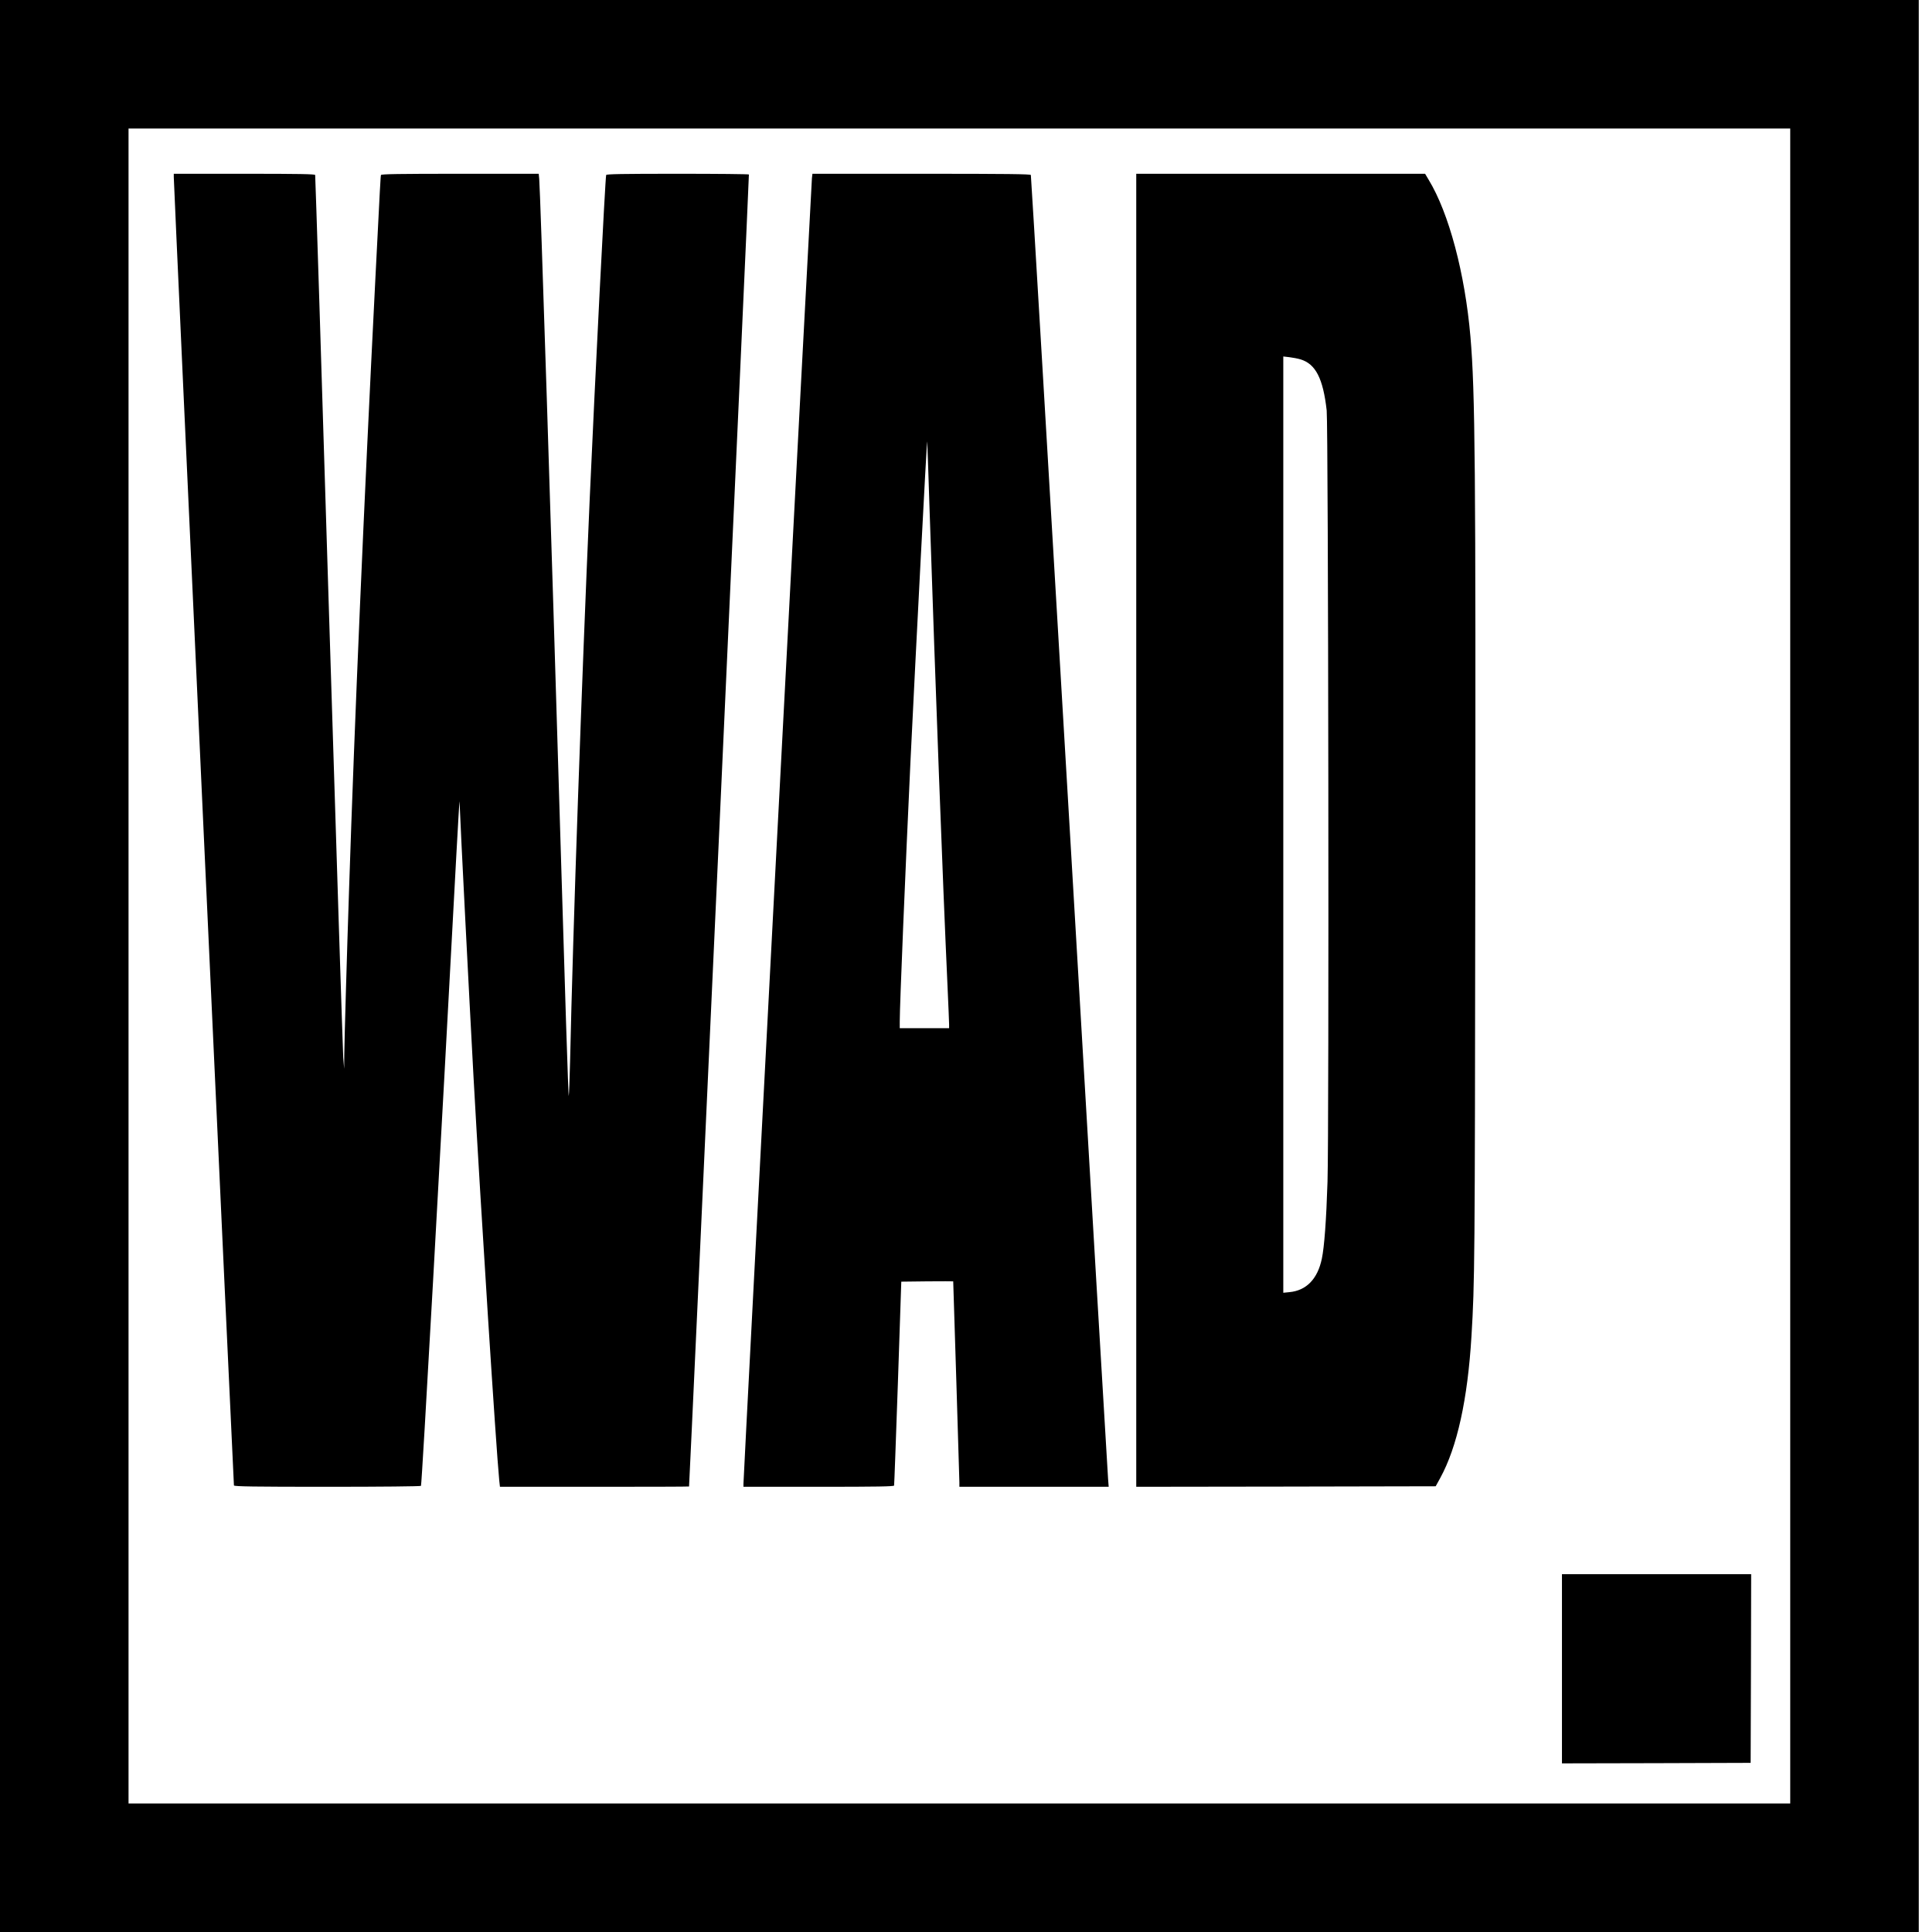
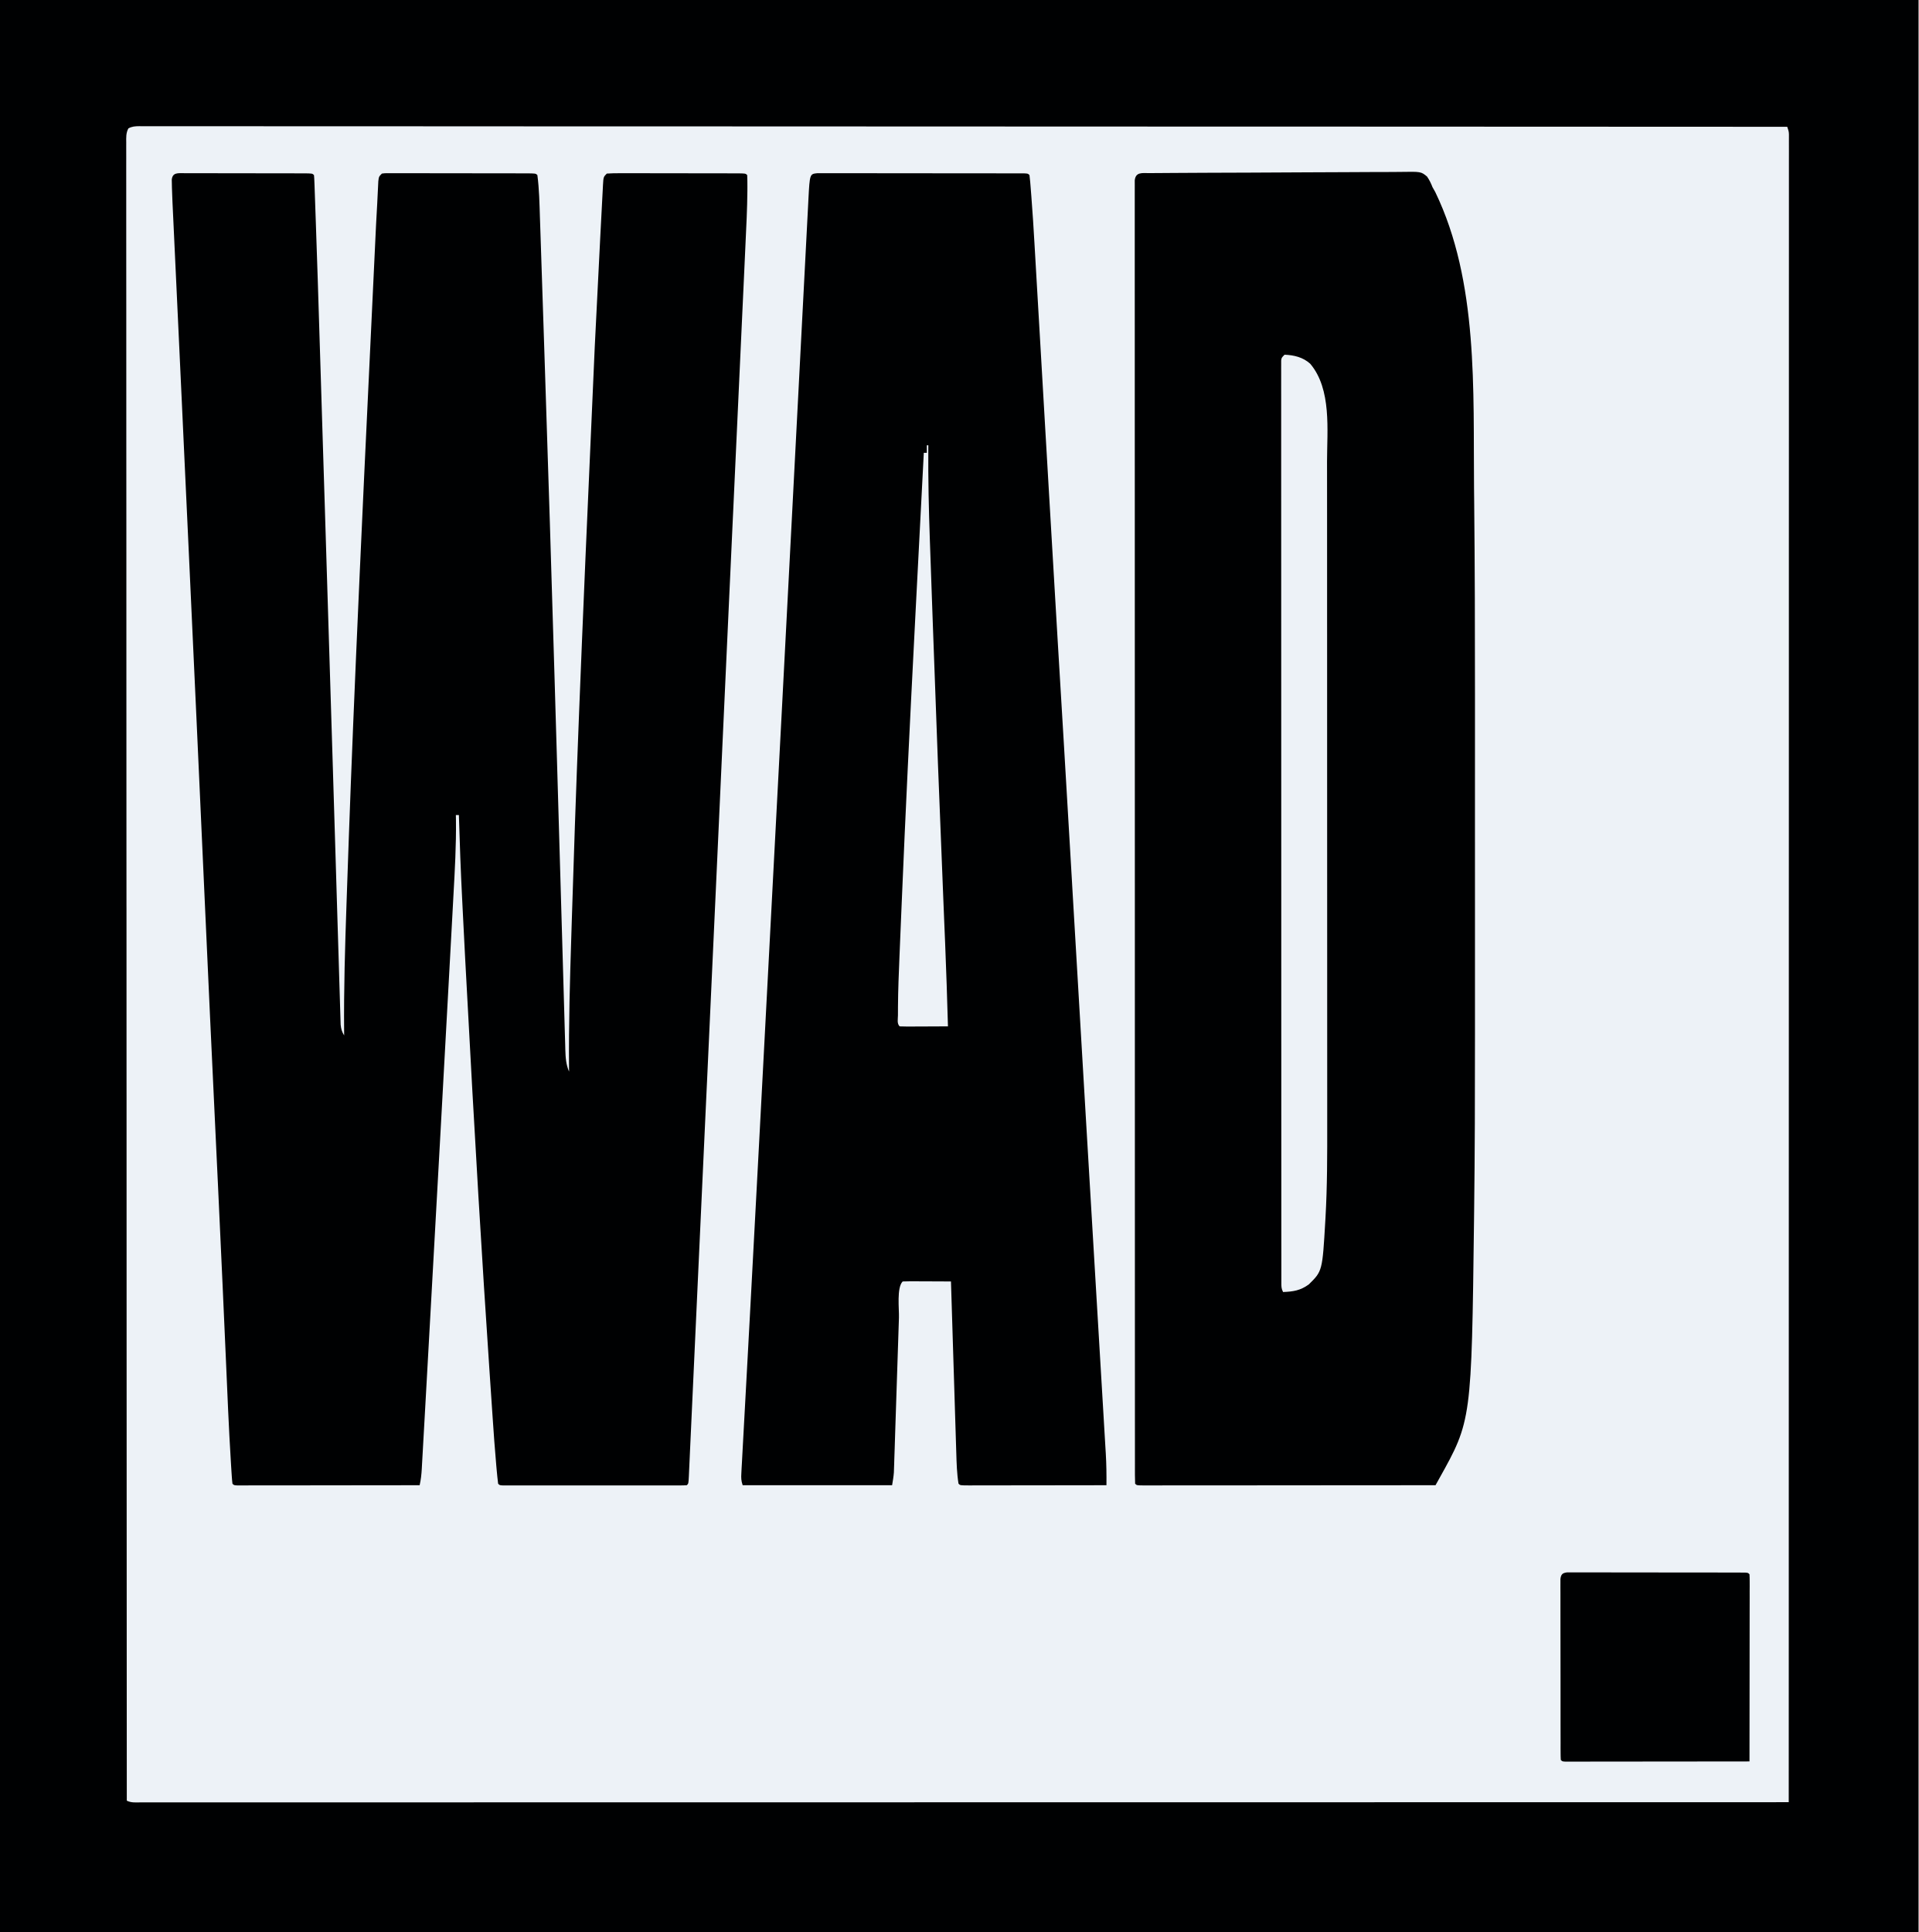
- <svg xmlns="http://www.w3.org/2000/svg" version="1.0" width="1866pt" height="1879pt" viewBox="0 0 1866 1879" preserveAspectRatio="xMidYMid meet">
-   <g transform="translate(0,1879) scale(0.1,-0.1)" fill="#000000" stroke="none">
-     <path d="M0 9395 l0 -9395 9330 0 9330 0 0 9395 0 9395 -9330 0 -9330 0 0 -9395z m17410 0 l0 -8145 -8080 0 -8080 0 0 8145 0 8145 8080 0 8080 0 0 -8145z" />
-     <path d="M1690 17068 c-1 -60 582 -12713 585 -12725 4 -10 194 -13 909 -13 524 0 907 4 910 9 9 13 190 3255 345 6156 16 292 29 516 30 499 10 -265 93 -1886 136 -2679 74 -1336 218 -3590 250 -3922 l7 -63 919 0 c505 0 919 1 920 3 4 14 586 12754 582 12760 -2 4 -315 7 -694 7 -543 0 -691 -3 -694 -12 -9 -25 -108 -1977 -160 -3148 -78 -1778 -163 -4194 -191 -5475 -4 -170 -10 -320 -13 -333 -4 -12 -39 1083 -79 2435 -92 3081 -198 6384 -208 6481 l-5 52 -765 0 c-603 0 -765 -3 -769 -12 -4 -14 -8 -87 -55 -1018 -112 -2212 -201 -4278 -255 -5920 -22 -658 -45 -1461 -47 -1620 l-1 -135 -9 110 c-4 61 -67 2014 -139 4340 -71 2327 -132 4236 -134 4243 -3 9 -150 12 -690 12 l-685 0 0 -32z" />
-     <path d="M7896 17058 c-5 -43 -667 -12649 -666 -12700 l0 -28 730 0 c576 0 731 3 735 12 2 7 18 456 37 998 l33 985 253 3 c138 1 252 1 252 0 3 -76 60 -1927 60 -1955 l0 -43 726 0 726 0 -6 77 c-4 43 -173 2911 -376 6373 -204 3462 -372 6301 -375 6308 -3 9 -225 12 -1064 12 l-1060 0 -5 -42z m1143 -3193 c61 -1829 127 -3603 176 -4675 8 -179 15 -342 15 -362 l0 -38 -240 0 -240 0 0 63 c0 165 55 1483 105 2547 50 1032 157 3101 162 3097 1 -1 11 -286 22 -632z" />
-     <path d="M11050 10715 l0 -6385 1456 2 1456 3 44 80 c165 301 267 765 304 1380 32 528 33 707 37 4360 5 4091 -1 4822 -47 5360 -53 615 -209 1202 -406 1526 l-35 59 -1405 0 -1404 0 0 -6385z m1597 4580 c147 -44 220 -185 255 -497 16 -147 24 -7014 8 -7502 -12 -375 -31 -632 -55 -747 -41 -198 -151 -311 -316 -326 l-59 -6 0 4553 0 4553 60 -7 c33 -4 81 -13 107 -21z" />
-     <path d="M15190 2560 l0 -920 918 2 917 3 3 918 2 917 -920 0 -920 0 0 -920z" />
-   </g>
+ <svg xmlns="http://www.w3.org/2000/svg" version="1.1" width="1271" height="1280">
+   <path d="M0 0 C419.43 0 838.86 0 1271 0 C1271 422.4 1271 844.8 1271 1280 C851.57 1280 432.14 1280 0 1280 C0 857.6 0 435.2 0 0 Z " fill="#EDF2F7" transform="translate(0,0)" />
+   <path d="M0 0 C419.43 0 838.86 0 1271 0 C1271 422.4 1271 844.8 1271 1280 C851.57 1280 432.14 1280 0 1280 C0 857.6 0 435.2 0 0 Z M85.06 85.06 C83.41 88.08 83.59 91.11 83.63 94.46 C83.62 95.24 83.62 96.01 83.62 96.8 C83.61 99.42 83.62 102.03 83.63 104.64 C83.63 106.53 83.63 108.42 83.62 110.31 C83.61 115.54 83.62 120.78 83.63 126.01 C83.64 131.69 83.64 137.36 83.63 143.04 C83.63 153.01 83.63 162.97 83.64 172.93 C83.66 183.63 83.66 194.32 83.66 205.02 C83.66 205.69 83.66 206.37 83.66 207.06 C83.66 210.5 83.66 213.94 83.66 217.38 C83.65 242.3 83.66 267.22 83.68 292.14 C83.7 316.83 83.71 341.51 83.72 366.2 C83.72 366.96 83.72 367.73 83.72 368.52 C83.72 375.52 83.72 382.51 83.72 389.51 C83.72 406.91 83.72 424.3 83.73 441.7 C83.73 442.49 83.73 443.28 83.73 444.1 C83.73 482.65 83.75 521.21 83.77 559.76 C83.78 573.14 83.79 586.52 83.79 599.91 C83.79 600.74 83.79 601.57 83.8 602.42 C83.81 640.99 83.83 679.56 83.83 718.13 C83.84 720.63 83.84 723.13 83.84 725.64 C83.84 742.23 83.84 758.82 83.85 775.41 C83.86 808.42 83.86 841.43 83.87 874.44 C83.87 876.01 83.87 877.58 83.87 879.16 C83.89 949.94 83.92 1020.73 83.95 1091.52 C83.95 1092.18 83.95 1092.85 83.95 1093.53 C83.97 1126.69 83.98 1159.84 84 1193 C86.98 1194.49 90.03 1194.14 93.3 1194.12 C94.06 1194.13 94.83 1194.13 95.62 1194.13 C98.21 1194.13 100.81 1194.13 103.41 1194.12 C105.29 1194.12 107.16 1194.12 109.04 1194.13 C114.24 1194.13 119.44 1194.13 124.64 1194.12 C130.28 1194.12 135.93 1194.12 141.57 1194.12 C151.47 1194.12 161.37 1194.12 171.27 1194.12 C181.9 1194.11 192.53 1194.11 203.16 1194.11 C203.83 1194.11 204.5 1194.11 205.19 1194.11 C208.61 1194.11 212.03 1194.11 215.45 1194.11 C240.21 1194.12 264.98 1194.11 289.74 1194.11 C314.27 1194.1 338.81 1194.1 363.34 1194.09 C364.1 1194.09 364.86 1194.09 365.64 1194.09 C372.6 1194.09 379.55 1194.09 386.5 1194.09 C403.79 1194.09 421.08 1194.09 438.37 1194.09 C439.15 1194.09 439.94 1194.09 440.75 1194.09 C479.07 1194.09 517.38 1194.08 555.69 1194.08 C568.99 1194.07 582.29 1194.07 595.59 1194.07 C596.42 1194.07 597.24 1194.07 598.09 1194.07 C636.42 1194.06 674.75 1194.06 713.08 1194.06 C715.57 1194.05 718.05 1194.05 720.54 1194.05 C737.03 1194.05 753.51 1194.05 770 1194.05 C802.8 1194.05 835.61 1194.05 868.41 1194.04 C869.98 1194.04 871.54 1194.04 873.1 1194.04 C951.31 1194.04 1029.52 1194.02 1185 1194 C1185.01 1160.11 1185.01 1126.21 1185.02 1092.32 C1185.02 1091.66 1185.02 1090.99 1185.02 1090.31 C1185.03 1019.27 1185.04 948.23 1185.04 877.18 C1185.04 875.61 1185.04 874.03 1185.04 872.45 C1185.05 839.34 1185.05 806.23 1185.05 773.12 C1185.05 756.49 1185.05 739.86 1185.05 723.23 C1185.05 720.72 1185.06 718.21 1185.06 715.7 C1185.06 677.06 1185.06 638.41 1185.07 599.76 C1185.07 598.52 1185.07 598.52 1185.07 597.24 C1185.07 583.84 1185.07 570.44 1185.08 557.03 C1185.08 518.44 1185.09 479.84 1185.09 441.25 C1185.09 440.46 1185.09 439.66 1185.09 438.85 C1185.09 421.44 1185.09 404.03 1185.09 386.62 C1185.09 379.62 1185.09 372.61 1185.09 365.61 C1185.09 364.84 1185.09 364.07 1185.09 363.28 C1185.1 338.56 1185.1 313.83 1185.11 289.11 C1185.11 264.21 1185.12 239.32 1185.11 214.42 C1185.11 210.99 1185.11 207.55 1185.11 204.12 C1185.11 203.45 1185.11 202.77 1185.11 202.08 C1185.11 190.74 1185.12 179.4 1185.12 168.05 C1185.12 158.21 1185.12 148.36 1185.12 138.52 C1185.12 132.9 1185.12 127.28 1185.12 121.66 C1185.13 116.55 1185.13 111.45 1185.12 106.35 C1185.12 104.5 1185.12 102.66 1185.13 100.81 C1185.13 98.33 1185.13 95.84 1185.12 93.35 C1185.13 92.63 1185.13 91.9 1185.13 91.15 C1185.17 87.45 1185.17 87.45 1184 84 C1057.2 83.94 1057.2 83.94 870.37 83.87 C868.81 83.87 867.25 83.87 865.69 83.87 C832.91 83.86 800.13 83.85 767.35 83.85 C750.89 83.84 734.42 83.84 717.96 83.84 C715.48 83.84 712.99 83.83 710.51 83.83 C672.25 83.82 633.99 83.81 595.73 83.79 C594.5 83.79 594.5 83.79 593.24 83.79 C579.97 83.79 566.7 83.78 553.43 83.77 C515.23 83.75 477.02 83.73 438.82 83.73 C438.03 83.73 437.24 83.73 436.44 83.73 C419.2 83.72 401.97 83.72 384.73 83.72 C377.8 83.72 370.86 83.72 363.93 83.72 C363.17 83.72 362.41 83.72 361.63 83.72 C337.15 83.71 312.68 83.7 288.2 83.68 C263.55 83.66 238.91 83.65 214.27 83.66 C210.86 83.66 207.46 83.66 204.06 83.66 C203.39 83.66 202.73 83.66 202.04 83.66 C190.82 83.66 179.59 83.65 168.36 83.64 C158.62 83.63 148.87 83.63 139.12 83.63 C133.56 83.64 127.99 83.64 122.43 83.63 C117.38 83.61 112.32 83.61 107.27 83.63 C105.45 83.63 103.62 83.63 101.79 83.62 C99.33 83.61 96.87 83.62 94.41 83.63 C93.33 83.62 93.33 83.62 92.24 83.6 C89.54 83.63 87.45 83.75 85.06 85.06 Z " fill="#000102" transform="translate(0,0)" />
+   <path d="M0 0 C0.84 0.01 1.68 0.01 2.55 0.02 C3.44 0.02 4.32 0.01 5.24 0.01 C8.18 0.01 11.11 0.02 14.05 0.03 C16.09 0.03 18.12 0.03 20.16 0.03 C24.43 0.03 28.69 0.04 32.96 0.05 C38.45 0.07 43.93 0.07 49.41 0.07 C53.62 0.07 57.82 0.08 62.02 0.09 C64.04 0.09 66.07 0.09 68.09 0.09 C70.91 0.1 73.73 0.1 76.55 0.11 C77.4 0.11 78.24 0.11 79.11 0.11 C84.87 0.15 84.87 0.15 85.99 1.26 C86.13 2.62 86.21 4 86.25 5.37 C86.3 6.7 86.3 6.7 86.36 8.06 C86.41 9.53 86.41 9.53 86.46 11.04 C86.49 12.07 86.53 13.1 86.57 14.16 C86.69 17.62 86.81 21.07 86.93 24.53 C87.02 26.98 87.1 29.44 87.19 31.89 C88.11 57.83 88.92 83.78 89.71 109.73 C89.93 116.85 90.15 123.97 90.38 131.08 C90.76 143.32 91.13 155.55 91.51 167.79 C92.08 186.19 92.65 204.59 93.23 222.99 C94.98 279.4 96.74 335.81 98.44 392.22 C98.46 392.91 98.49 393.6 98.51 394.31 C98.55 395.7 98.59 397.08 98.63 398.46 C99.17 416.16 99.71 433.85 100.25 451.54 C100.66 464.94 101.07 478.34 101.46 491.73 C101.73 500.77 102.01 509.82 102.29 518.86 C102.45 524.02 102.61 529.18 102.75 534.33 C102.89 539.01 103.03 543.68 103.18 548.36 C103.23 550.05 103.28 551.73 103.33 553.42 C103.39 555.7 103.46 557.98 103.54 560.26 C103.58 561.52 103.62 562.79 103.66 564.09 C103.96 567.04 104.44 568.78 105.99 571.26 C105.98 570.46 105.97 569.65 105.96 568.83 C105.7 540.61 106.57 512.45 107.54 484.26 C107.68 480.31 107.81 476.36 107.95 472.42 C110.93 384.41 114.53 296.43 127.08 34.96 C127.12 34.2 127.16 33.44 127.2 32.65 C127.42 28.53 127.64 24.41 127.88 20.29 C128 18.11 128.1 15.93 128.2 13.74 C128.27 12.28 128.34 10.81 128.42 9.34 C128.48 8.03 128.54 6.72 128.61 5.37 C128.99 2.26 128.99 2.26 130.99 0.26 C132.82 0.01 132.82 0.01 135.09 0.01 C136.38 0.01 136.38 0.01 137.7 0 C138.64 0.01 139.59 0.01 140.56 0.02 C141.56 0.02 142.55 0.01 143.57 0.01 C146.87 0.01 150.16 0.02 153.46 0.03 C155.74 0.03 158.02 0.03 160.3 0.03 C165.09 0.03 169.88 0.04 174.66 0.05 C180.81 0.07 186.96 0.07 193.11 0.07 C197.82 0.07 202.54 0.08 207.25 0.09 C209.52 0.09 211.78 0.09 214.05 0.09 C217.22 0.1 220.38 0.1 223.54 0.11 C224.96 0.11 224.96 0.11 226.41 0.11 C232.87 0.15 232.87 0.15 233.99 1.26 C235.22 10.59 235.37 19.99 235.68 29.39 C235.74 31.24 235.8 33.1 235.87 34.96 C236.04 40.09 236.21 45.22 236.38 50.34 C236.52 54.8 236.67 59.25 236.82 63.71 C237.23 76.02 237.64 88.34 238.04 100.65 C238.34 109.83 238.64 119 238.94 128.18 C241.23 197.45 243.38 266.74 245.42 336.02 C245.61 342.78 245.81 349.54 246.01 356.29 C246.35 367.81 246.69 379.33 247.03 390.85 C247.07 392.27 247.07 392.27 247.11 393.72 C247.78 416.58 248.45 439.45 249.1 462.31 C249.54 477.75 249.99 493.18 250.44 508.61 C250.71 517.89 250.98 527.17 251.24 536.45 C251.41 542.69 251.59 548.94 251.78 555.18 C251.88 558.75 251.99 562.32 252.08 565.9 C252.19 569.75 252.3 573.6 252.42 577.46 C252.45 578.58 252.48 579.7 252.5 580.85 C252.67 586.01 252.93 590.44 254.99 595.26 C254.97 594.08 254.97 594.08 254.96 592.88 C254.7 563.61 255.56 534.38 256.48 505.13 C256.59 501.6 256.7 498.07 256.81 494.54 C259.29 414.06 262.19 333.59 271.99 115.26 C272.04 114.16 272.04 114.16 272.1 113.04 C273.07 93.05 274.07 73.05 275.11 53.06 C275.3 49.35 275.49 45.64 275.67 41.94 C275.96 36.26 276.26 30.58 276.56 24.91 C276.67 22.85 276.78 20.8 276.88 18.74 C277.02 15.97 277.17 13.2 277.32 10.43 C277.36 9.62 277.4 8.81 277.44 7.98 C277.76 2.49 277.76 2.49 279.99 0.26 C282.9 0.07 285.73 -0 288.64 0.02 C289.54 0.02 290.44 0.01 291.36 0.01 C294.33 0.01 297.3 0.02 300.27 0.03 C302.33 0.03 304.39 0.03 306.44 0.03 C310.76 0.03 315.07 0.04 319.39 0.05 C324.93 0.07 330.48 0.07 336.02 0.07 C340.27 0.07 344.52 0.08 348.77 0.09 C350.81 0.09 352.86 0.09 354.9 0.09 C357.76 0.1 360.61 0.1 363.46 0.11 C364.74 0.11 364.74 0.11 366.05 0.11 C371.87 0.15 371.87 0.15 372.99 1.26 C373.1 3.89 373.13 6.49 373.12 9.13 C373.12 9.97 373.12 10.81 373.11 11.68 C373.02 23.59 372.4 35.49 371.84 47.38 C371.72 50.08 371.6 52.78 371.47 55.49 C371.21 61.3 370.94 67.12 370.67 72.94 C370.27 81.5 369.88 90.06 369.48 98.61 C368.83 112.82 368.18 127.02 367.52 141.22 C366.63 160.45 365.74 179.68 364.86 198.91 C364.45 207.68 364.05 216.46 363.65 225.23 C363.61 226.1 363.57 226.96 363.52 227.86 C362.92 240.98 362.32 254.1 361.71 267.22 C361.67 268.08 361.63 268.94 361.59 269.82 C361.43 273.26 361.27 276.7 361.11 280.13 C359.49 315.36 357.87 350.58 356.26 385.8 C356.19 387.44 356.19 387.44 356.11 389.12 C355.68 398.66 355.24 408.2 354.81 417.73 C353.83 439.28 352.84 460.82 351.86 482.36 C351.8 483.72 351.8 483.72 351.73 485.11 C349.96 523.97 348.18 562.83 346.38 601.7 C346.29 603.54 346.29 603.54 346.2 605.42 C345.96 610.58 345.72 615.75 345.48 620.91 C344.52 641.67 343.57 662.43 342.61 683.2 C341.65 704.24 340.68 725.28 339.71 746.33 C339.08 760.03 338.45 773.74 337.82 787.44 C337.39 796.86 336.96 806.29 336.52 815.71 C336.27 821.24 336.01 826.77 335.76 832.29 C335.53 837.41 335.29 842.53 335.05 847.64 C334.97 849.51 334.88 851.39 334.8 853.26 C334.69 855.79 334.57 858.32 334.45 860.85 C334.41 861.6 334.38 862.34 334.35 863.11 C334.1 868.15 334.1 868.15 332.99 869.26 C331.38 869.36 329.77 869.39 328.17 869.39 C327.12 869.39 326.08 869.39 325 869.4 C323.85 869.39 322.7 869.39 321.51 869.39 C320.3 869.39 319.09 869.39 317.85 869.39 C314.52 869.4 311.2 869.4 307.88 869.39 C304.41 869.39 300.94 869.39 297.47 869.4 C291.64 869.4 285.82 869.4 279.99 869.39 C273.24 869.38 266.5 869.39 259.75 869.39 C253.97 869.4 248.18 869.4 242.4 869.39 C238.94 869.39 235.48 869.39 232.03 869.4 C228.17 869.4 224.32 869.39 220.47 869.39 C219.31 869.39 218.16 869.39 216.97 869.4 C215.93 869.39 214.88 869.39 213.81 869.39 C212.9 869.39 211.98 869.39 211.04 869.39 C208.99 869.26 208.99 869.26 207.99 868.26 C207.61 865.22 207.3 862.2 207.03 859.16 C206.94 858.21 206.86 857.27 206.77 856.3 C205.8 845.52 205.05 834.72 204.32 823.92 C204.17 821.66 204.01 819.4 203.86 817.13 C203.36 809.72 202.86 802.3 202.36 794.88 C202.28 793.6 202.19 792.31 202.1 790.98 C197.37 720.42 193.02 649.83 186.16 520.5 C186.05 518.27 185.94 516.04 185.82 513.81 C185.39 505.35 184.96 496.89 184.53 488.43 C184.4 485.88 184.28 483.34 184.15 480.8 C183.21 462.29 182.53 443.78 181.99 425.26 C181.33 425.26 180.67 425.26 179.99 425.26 C180.01 426.37 180.03 427.49 180.05 428.64 C180.25 445.24 179.31 461.76 178.39 478.33 C178.16 482.67 177.92 487.02 177.69 491.37 C177.23 499.94 176.76 508.51 176.29 517.08 C175.91 524.09 175.53 531.11 175.14 538.13 C173.51 568.26 171.86 598.39 170.19 628.52 C169.98 632.32 169.77 636.12 169.56 639.93 C167.58 675.88 165.59 711.83 163.58 747.79 C163.07 756.97 162.56 766.15 162.05 775.33 C161.42 786.58 160.8 797.82 160.17 809.07 C159.84 814.85 159.52 820.64 159.2 826.43 C158.9 831.76 158.6 837.08 158.3 842.41 C158.19 844.34 158.08 846.28 157.98 848.22 C157.83 850.85 157.68 853.47 157.53 856.1 C157.47 857.24 157.47 857.24 157.41 858.41 C157.19 862.11 156.83 865.65 155.99 869.26 C139.97 869.28 123.95 869.3 107.93 869.31 C100.49 869.32 93.05 869.32 85.61 869.34 C79.13 869.35 72.65 869.35 66.17 869.35 C62.74 869.36 59.31 869.36 55.87 869.37 C52.05 869.37 48.22 869.37 44.39 869.37 C43.25 869.38 42.1 869.38 40.92 869.38 C39.88 869.38 38.84 869.38 37.78 869.38 C36.87 869.38 35.96 869.38 35.03 869.38 C32.99 869.26 32.99 869.26 31.99 868.26 C31.79 866.67 31.65 865.06 31.55 863.46 C31.47 862.38 31.4 861.29 31.33 860.17 C31.25 858.92 31.17 857.68 31.09 856.4 C31.05 855.74 31.01 855.08 30.97 854.39 C29.51 831.1 28.61 807.78 27.58 784.47 C26.99 771.06 26.39 757.66 25.79 744.25 C25.69 741.91 25.58 739.57 25.48 737.22 C24.46 714.42 23.4 691.62 22.32 668.82 C22.28 668.09 22.25 667.36 22.21 666.61 C21.83 658.44 21.44 650.26 21.05 642.09 C18.42 587.19 15.89 532.29 13.42 477.38 C9.98 400.77 6.45 324.16 2.9 247.55 C2.8 245.46 2.7 243.37 2.61 241.28 C1.86 225.18 1.11 209.08 0.36 192.98 C0 185.21 -0.36 177.43 -0.72 169.66 C-1.01 163.29 -1.31 156.93 -1.6 150.56 C-1.66 149.31 -1.72 148.07 -1.78 146.78 C-2.56 130.05 -3.34 113.32 -4.12 96.59 C-4.54 87.7 -4.95 78.81 -5.37 69.92 C-5.7 62.79 -6.04 55.67 -6.37 48.55 C-6.58 44.2 -6.78 39.85 -6.98 35.51 C-7.07 33.51 -7.17 31.51 -7.26 29.51 C-7.39 26.78 -7.52 24.05 -7.65 21.32 C-7.68 20.55 -7.72 19.77 -7.76 18.97 C-7.86 16.73 -7.94 14.5 -8.01 12.26 C-8.04 11.36 -8.07 10.47 -8.11 9.55 C-8.12 8.65 -8.14 7.75 -8.16 6.82 C-8.18 6 -8.2 5.17 -8.22 4.32 C-7.72 -0.61 -4.07 0.02 0 0 Z " fill="#000102" transform="translate(122.0127,114.7401)" />
+   <path d="M0 0 C1.15 -0.01 1.15 -0.01 2.33 -0.02 C4.92 -0.05 7.51 -0.06 10.11 -0.07 C11.96 -0.08 13.81 -0.1 15.66 -0.11 C21.76 -0.16 27.86 -0.19 33.95 -0.21 C36.05 -0.22 38.15 -0.23 40.24 -0.24 C48.96 -0.28 57.68 -0.31 66.41 -0.33 C78.91 -0.36 91.42 -0.41 103.93 -0.52 C112.72 -0.58 121.5 -0.62 130.29 -0.63 C135.55 -0.63 140.8 -0.65 146.05 -0.71 C150.99 -0.76 155.93 -0.78 160.87 -0.75 C162.69 -0.75 164.5 -0.77 166.31 -0.8 C180.02 -1.02 180.02 -1.02 184 2.26 C185.57 4.57 186.63 6.7 187.62 9.3 C188.53 10.91 188.53 10.91 189.46 12.55 C218.19 72.12 214.52 144.08 215.14 208.52 C215.18 211.64 215.21 214.77 215.24 217.9 C215.67 260.28 215.77 302.67 215.76 345.05 C215.76 352.09 215.76 359.13 215.76 366.17 C215.76 367.2 215.76 368.23 215.76 369.29 C215.76 371.39 215.76 373.49 215.76 375.58 C215.76 394.89 215.76 414.21 215.75 433.52 C215.75 449.86 215.75 466.21 215.76 482.55 C215.76 501.86 215.76 521.16 215.76 540.46 C215.76 542.54 215.76 544.63 215.76 546.71 C215.76 547.73 215.76 548.75 215.76 549.8 C215.76 556.79 215.76 563.78 215.76 570.77 C215.77 609.88 215.69 648.98 215.2 688.08 C215.18 689.76 215.16 691.44 215.14 693.12 C213.5 826.5 213.5 826.5 192.04 864.97 C191.59 865.78 191.14 866.59 190.67 867.43 C190.33 868.05 189.98 868.66 189.62 869.3 C163.83 869.32 138.03 869.34 112.23 869.35 C100.25 869.36 88.27 869.37 76.29 869.38 C65.86 869.39 55.42 869.39 44.99 869.4 C39.46 869.4 33.93 869.4 28.4 869.41 C23.2 869.41 18 869.42 12.81 869.41 C10.89 869.41 8.98 869.42 7.06 869.42 C4.46 869.43 1.86 869.42 -0.74 869.42 C-1.51 869.42 -2.27 869.43 -3.06 869.43 C-8.26 869.42 -8.26 869.42 -9.38 868.3 C-9.47 866.41 -9.5 864.52 -9.5 862.63 C-9.5 861.38 -9.51 860.14 -9.51 858.86 C-9.51 857.46 -9.51 856.06 -9.5 854.66 C-9.51 853.18 -9.51 851.7 -9.51 850.23 C-9.51 846.13 -9.51 842.03 -9.51 837.93 C-9.51 833.49 -9.51 829.05 -9.52 824.6 C-9.52 816.8 -9.52 809 -9.52 801.2 C-9.52 789.6 -9.52 778 -9.53 766.4 C-9.54 744.49 -9.54 722.57 -9.54 700.65 C-9.54 683.73 -9.54 666.81 -9.55 649.89 C-9.55 645.03 -9.55 640.17 -9.55 635.31 C-9.55 634.1 -9.55 632.89 -9.55 631.64 C-9.56 597.62 -9.56 563.6 -9.56 529.59 C-9.56 528.3 -9.56 527.02 -9.56 525.7 C-9.56 519.19 -9.56 512.68 -9.56 506.18 C-9.56 504.88 -9.56 503.59 -9.56 502.26 C-9.56 499.65 -9.56 497.03 -9.56 494.42 C-9.56 453.74 -9.57 413.07 -9.58 372.39 C-9.6 326.74 -9.61 281.08 -9.6 235.43 C-9.6 230.57 -9.6 225.7 -9.6 220.84 C-9.6 219.64 -9.6 218.45 -9.6 217.21 C-9.6 197.9 -9.61 178.58 -9.62 159.27 C-9.63 139.87 -9.63 120.48 -9.62 101.09 C-9.62 89.55 -9.62 78.01 -9.63 66.47 C-9.64 58.78 -9.63 51.09 -9.63 43.39 C-9.62 39 -9.62 34.61 -9.63 30.22 C-9.64 26.23 -9.64 22.24 -9.63 18.25 C-9.63 16.81 -9.63 15.37 -9.63 13.93 C-9.64 11.99 -9.63 10.04 -9.62 8.1 C-9.62 6.48 -9.62 6.48 -9.63 4.83 C-9.06 -0.91 -4.61 0 0 0 Z " fill="#000102" transform="translate(761.3753,114.6989)" />
+   <path d="M0 0 C1.04 0 2.09 0 3.16 0 C4.36 -0 5.56 -0.01 6.79 -0.01 C8.11 -0.01 9.43 0 10.79 0.01 C12.18 0 13.58 0 14.98 0 C18.78 -0 22.58 0 26.38 0.01 C30.35 0.02 34.33 0.02 38.3 0.02 C44.97 0.02 51.63 0.03 58.3 0.04 C66.02 0.06 73.75 0.06 81.47 0.06 C88.88 0.06 96.3 0.07 103.71 0.08 C106.87 0.08 110.04 0.08 113.2 0.08 C116.92 0.08 120.63 0.09 124.35 0.1 C125.72 0.1 127.09 0.1 128.46 0.1 C130.32 0.1 132.18 0.11 134.04 0.12 C135.61 0.12 135.61 0.12 137.2 0.12 C139.54 0.25 139.54 0.25 140.54 1.25 C140.75 2.76 140.9 4.29 141.03 5.81 C141.15 7.26 141.15 7.26 141.27 8.74 C141.39 10.31 141.39 10.31 141.52 11.92 C141.6 13 141.69 14.09 141.78 15.21 C142.63 25.97 143.29 36.74 143.91 47.52 C144.03 49.63 144.16 51.75 144.28 53.87 C144.61 59.57 144.94 65.28 145.27 70.98 C145.63 77.09 145.98 83.2 146.34 89.3 C146.95 99.72 147.55 110.15 148.16 120.57 C149.11 136.92 150.06 153.27 151.01 169.62 C151.09 170.99 151.17 172.36 151.25 173.73 C151.57 179.2 151.89 184.66 152.21 190.13 C152.61 196.94 153.01 203.76 153.4 210.57 C155.31 243.33 157.23 276.08 159.18 308.83 C159.23 309.66 159.28 310.48 159.33 311.34 C160.26 326.84 161.19 342.34 162.12 357.84 C162.51 364.31 162.89 370.77 163.28 377.24 C163.32 377.9 163.36 378.56 163.4 379.24 C164.7 400.96 165.98 422.67 167.24 444.39 C167.3 445.38 167.3 445.38 167.36 446.39 C167.8 454.04 168.25 461.68 168.7 469.33 C168.74 470.05 168.78 470.76 168.82 471.5 C169.17 477.54 169.17 477.54 169.33 480.24 C172.13 528.28 174.96 576.32 177.81 624.36 C178.31 632.74 178.8 641.12 179.3 649.5 C179.7 656.2 180.09 662.91 180.49 669.61 C180.59 671.28 180.69 672.96 180.79 674.63 C182.01 695.15 183.22 715.67 184.44 736.19 C185.31 750.67 186.17 765.15 187.02 779.64 C187.54 788.43 188.06 797.23 188.59 806.02 C188.94 811.96 189.3 817.9 189.65 823.84 C189.85 827.25 190.05 830.66 190.25 834.06 C190.48 837.76 190.69 841.45 190.91 845.15 C190.97 846.21 191.04 847.27 191.11 848.36 C191.51 855.33 191.61 862.27 191.54 869.25 C178.91 869.27 166.28 869.29 153.65 869.3 C147.79 869.31 141.92 869.31 136.06 869.32 C130.4 869.34 124.75 869.34 119.1 869.34 C116.93 869.35 114.77 869.35 112.61 869.35 C109.59 869.36 106.57 869.36 103.56 869.36 C102.65 869.37 101.75 869.37 100.82 869.37 C94.65 869.36 94.65 869.36 93.54 868.25 C92.44 861.45 92.26 854.65 92.06 847.77 C92 845.93 92 845.93 91.94 844.05 C91.83 840.7 91.73 837.35 91.63 833.99 C91.52 830.48 91.41 826.97 91.3 823.46 C91.09 816.83 90.89 810.19 90.69 803.55 C90.45 795.99 90.22 788.43 89.98 780.87 C89.5 765.33 89.02 749.79 88.54 734.25 C84 734.22 79.46 734.21 74.92 734.19 C73.38 734.19 71.83 734.18 70.29 734.17 C68.07 734.16 65.85 734.16 63.64 734.15 C62.94 734.15 62.25 734.14 61.53 734.14 C59.87 734.14 58.2 734.19 56.54 734.25 C52.48 738.3 54.25 752.54 54.07 758.14 C54.04 759.28 54 760.41 53.96 761.58 C53.88 764.02 53.8 766.46 53.72 768.9 C53.6 772.76 53.47 776.62 53.34 780.49 C53.03 790.07 52.71 799.66 52.4 809.24 C52.14 817.36 51.87 825.48 51.6 833.6 C51.48 837.41 51.36 841.21 51.24 845.01 C51.16 847.34 51.08 849.67 51 852 C50.96 853.58 50.96 853.58 50.91 855.2 C50.87 856.18 50.84 857.15 50.8 858.16 C50.78 859 50.75 859.85 50.72 860.71 C50.52 863.58 50.01 866.42 49.54 869.25 C16.87 869.25 -15.8 869.25 -49.46 869.25 C-50.48 866.18 -50.51 864.45 -50.33 861.26 C-50.28 860.22 -50.23 859.18 -50.17 858.11 C-50.1 856.96 -50.04 855.8 -49.97 854.62 C-49.87 852.77 -49.87 852.77 -49.77 850.9 C-49.63 848.17 -49.48 845.45 -49.33 842.73 C-49.07 838.21 -48.83 833.7 -48.59 829.19 C-48.23 822.46 -47.86 815.74 -47.49 809.02 C-46.89 797.97 -46.29 786.92 -45.69 775.87 C-45.64 774.91 -45.59 773.95 -45.54 772.96 C-45.32 768.99 -45.11 765.01 -44.89 761.03 C-44.56 754.76 -44.22 748.49 -43.88 742.21 C-41.91 705.76 -39.98 669.31 -38.06 632.86 C-38.02 632.17 -37.99 631.47 -37.95 630.76 C-37.01 612.99 -36.08 595.22 -35.14 577.45 C-34.61 567.27 -34.08 557.1 -33.54 546.92 C-33.5 546.2 -33.46 545.47 -33.42 544.73 C-33.27 541.81 -33.12 538.89 -32.96 535.97 C-29.73 474.49 -26.5 413.02 -23.28 351.55 C-23.03 346.67 -22.77 341.79 -22.52 336.91 C-20.47 297.79 -18.43 258.68 -16.4 219.57 C-16.25 216.73 -16.11 213.89 -15.96 211.04 C-15.9 209.98 -15.9 209.98 -15.85 208.89 C-15.28 198.06 -14.72 187.24 -14.16 176.41 C-14.12 175.69 -14.09 174.98 -14.05 174.24 C-13.67 167.02 -13.3 159.79 -12.92 152.56 C-12.1 136.81 -11.28 121.05 -10.47 105.29 C-9.87 93.81 -9.28 82.33 -8.68 70.86 C-8.35 64.56 -8.02 58.27 -7.7 51.98 C-7.4 46.15 -7.1 40.33 -6.79 34.51 C-6.68 32.39 -6.57 30.27 -6.46 28.15 C-6.32 25.27 -6.17 22.39 -6.01 19.51 C-5.97 18.68 -5.93 17.85 -5.89 17 C-5 0.51 -5 0.51 0 0 Z " fill="#000102" transform="translate(541.461,114.7511)" />
+   <path d="M0 0 C6.34 0.27 12.25 1.69 17 6 C31.28 22.88 28.15 50.06 28.13 70.87 C28.14 72.93 28.14 74.99 28.14 77.05 C28.15 82.67 28.15 88.28 28.15 93.9 C28.15 99.98 28.15 106.05 28.16 112.13 C28.16 124.02 28.17 135.92 28.17 147.81 C28.17 157.49 28.17 167.17 28.17 176.85 C28.17 179.64 28.17 182.44 28.18 185.23 C28.18 185.93 28.18 186.62 28.18 187.34 C28.18 206.87 28.19 226.41 28.19 245.94 C28.19 246.68 28.19 247.41 28.19 248.17 C28.19 251.9 28.19 255.62 28.19 259.35 C28.19 260.09 28.19 260.83 28.19 261.59 C28.19 263.09 28.19 264.59 28.19 266.08 C28.18 289.33 28.19 312.57 28.21 335.82 C28.22 361.99 28.23 388.17 28.23 414.34 C28.23 417.14 28.23 419.95 28.23 422.75 C28.23 423.44 28.23 424.12 28.23 424.84 C28.23 435.85 28.23 446.87 28.24 457.89 C28.25 469 28.25 480.11 28.25 491.22 C28.24 497.22 28.24 503.21 28.25 509.21 C28.28 530.07 28.3 550.91 27.11 571.74 C27.07 572.43 27.03 573.13 26.99 573.84 C25.06 607.14 25.06 607.14 16 616 C10.47 620.01 5.76 620.73 -1 621 C-2.16 618.69 -2.13 617.37 -2.13 614.8 C-2.13 613.91 -2.13 613.02 -2.13 612.11 C-2.13 611.12 -2.13 610.14 -2.13 609.12 C-2.13 608.08 -2.13 607.04 -2.13 605.96 C-2.14 602.42 -2.14 598.89 -2.13 595.35 C-2.14 592.8 -2.14 590.26 -2.14 587.71 C-2.15 582.16 -2.15 576.6 -2.15 571.05 C-2.14 562.79 -2.15 554.53 -2.15 546.27 C-2.16 530.66 -2.17 515.05 -2.17 499.44 C-2.17 487.39 -2.17 475.34 -2.17 463.29 C-2.17 459.83 -2.17 456.36 -2.18 452.9 C-2.18 452.04 -2.18 451.18 -2.18 450.29 C-2.18 426.06 -2.19 401.83 -2.19 377.6 C-2.19 376.68 -2.19 375.77 -2.19 374.83 C-2.19 370.2 -2.19 365.56 -2.19 360.93 C-2.19 360.01 -2.19 359.09 -2.19 358.14 C-2.19 356.28 -2.19 354.42 -2.19 352.56 C-2.18 323.59 -2.19 294.62 -2.21 265.65 C-2.22 233.13 -2.23 200.62 -2.23 168.1 C-2.23 164.64 -2.23 161.17 -2.23 157.71 C-2.23 156.86 -2.23 156 -2.23 155.12 C-2.23 141.37 -2.24 127.61 -2.24 113.86 C-2.25 100.05 -2.25 86.23 -2.25 72.42 C-2.24 64.21 -2.24 55.99 -2.25 47.77 C-2.26 41.65 -2.26 35.54 -2.25 29.42 C-2.25 26.93 -2.25 24.44 -2.26 21.95 C-2.26 18.6 -2.26 15.24 -2.25 11.88 C-2.25 10.89 -2.26 9.91 -2.26 8.89 C-2.26 8.01 -2.25 7.12 -2.25 6.2 C-2.25 5.43 -2.25 4.66 -2.25 3.87 C-2 2 -2 2 0 0 Z " fill="#EDF2F7" transform="translate(851,235)" />
+   <path d="M0 0 C1.34 0 1.34 0 2.72 0 C4.26 -0 4.26 -0 5.83 -0.01 C6.96 -0.01 8.1 0 9.26 0.01 C11.04 0 11.04 0 12.86 0 C16.13 -0 19.39 0 22.66 0.01 C26.07 0.02 29.48 0.02 32.89 0.02 C38.62 0.02 44.34 0.03 50.07 0.04 C56.7 0.06 63.33 0.06 69.96 0.06 C76.33 0.06 82.7 0.07 89.07 0.08 C91.78 0.08 94.5 0.08 97.21 0.08 C101 0.08 104.78 0.09 108.57 0.1 C109.7 0.1 110.84 0.1 112.01 0.1 C113.54 0.11 113.54 0.11 115.11 0.12 C116.01 0.12 116.91 0.12 117.83 0.12 C119.85 0.25 119.85 0.25 120.85 1.25 C120.95 2.86 120.97 4.47 120.97 6.08 C120.97 7.64 120.97 7.64 120.98 9.24 C120.97 10.98 120.97 10.98 120.96 12.75 C120.97 13.95 120.97 15.16 120.97 16.41 C120.96 19.74 120.96 23.06 120.95 26.39 C120.95 29.86 120.95 33.33 120.94 36.81 C120.94 43.39 120.93 49.97 120.92 56.55 C120.91 64.04 120.91 71.53 120.9 79.02 C120.89 94.43 120.87 109.84 120.85 125.25 C104.7 125.27 88.55 125.29 72.4 125.3 C64.9 125.31 57.4 125.31 49.91 125.32 C43.37 125.33 36.84 125.34 30.31 125.34 C26.84 125.34 23.38 125.35 19.92 125.35 C16.06 125.36 12.21 125.36 8.35 125.36 C7.19 125.37 6.04 125.37 4.85 125.37 C3.8 125.37 2.76 125.37 1.68 125.37 C0.31 125.37 0.31 125.37 -1.09 125.37 C-3.15 125.25 -3.15 125.25 -4.15 124.25 C-4.25 122.67 -4.28 121.09 -4.28 119.51 C-4.29 118.49 -4.29 117.46 -4.3 116.4 C-4.29 115.27 -4.29 114.14 -4.29 112.97 C-4.3 111.78 -4.3 110.59 -4.3 109.37 C-4.31 106.11 -4.32 102.84 -4.32 99.58 C-4.32 96.86 -4.32 94.14 -4.32 91.41 C-4.33 85 -4.33 78.58 -4.33 72.16 C-4.33 65.53 -4.34 58.9 -4.36 52.27 C-4.37 46.59 -4.38 40.9 -4.38 35.22 C-4.38 31.82 -4.38 28.42 -4.39 25.02 C-4.4 21.24 -4.4 17.45 -4.39 13.66 C-4.4 12.53 -4.4 11.4 -4.41 10.23 C-4.4 9.2 -4.4 8.17 -4.4 7.11 C-4.4 6.22 -4.4 5.32 -4.4 4.4 C-4.04 1.34 -3.06 0.35 0 0 Z " fill="#000102" transform="translate(1038.149,1041.751)" />
+   <path d="M0 0 C0.33 0 0.66 0 1 0 C0.99 0.72 0.99 1.45 0.98 2.19 C0.85 22.44 1.29 42.62 2.01 62.85 C2.17 67.06 2.31 71.28 2.46 75.5 C2.74 83.67 3.03 91.85 3.32 100.02 C3.56 106.65 3.79 113.28 4.03 119.91 C6.17 180.68 8.49 241.44 10.99 302.19 C11.08 304.47 11.18 306.75 11.27 309.02 C11.33 310.51 11.39 311.99 11.45 313.47 C11.48 314.2 11.51 314.92 11.54 315.66 C11.73 320.37 11.93 325.08 12.13 329.78 C12.89 348.19 13.48 366.59 14 385 C12.91 385 11.82 385.01 10.69 385.01 C9.24 385.02 7.79 385.02 6.35 385.03 C5.63 385.03 4.91 385.04 4.17 385.04 C1.2 385.05 -1.76 385.06 -4.73 385.08 C-6.79 385.09 -8.84 385.09 -10.9 385.1 C-11.59 385.1 -12.27 385.11 -12.98 385.11 C-14.65 385.11 -16.33 385.06 -18 385 C-19.92 383.08 -19.13 380.23 -19.13 377.68 C-19.13 376.78 -19.12 375.88 -19.12 374.95 C-19.11 373.54 -19.11 373.54 -19.11 372.1 C-19.04 360.97 -18.58 349.86 -18.12 338.73 C-18.02 336.39 -17.93 334.04 -17.83 331.69 C-17.57 325.36 -17.31 319.04 -17.04 312.71 C-16.9 309.39 -16.76 306.06 -16.62 302.73 C-14.16 243.45 -11.25 184.19 -8.2 124.94 C-7.99 120.89 -7.79 116.84 -7.58 112.79 C-5.74 76.86 -3.88 40.93 -2 5 C-1.34 5 -0.68 5 0 5 C0 3.35 0 1.7 0 0 Z " fill="#EDF2F7" transform="translate(614,295)" />
</svg>
